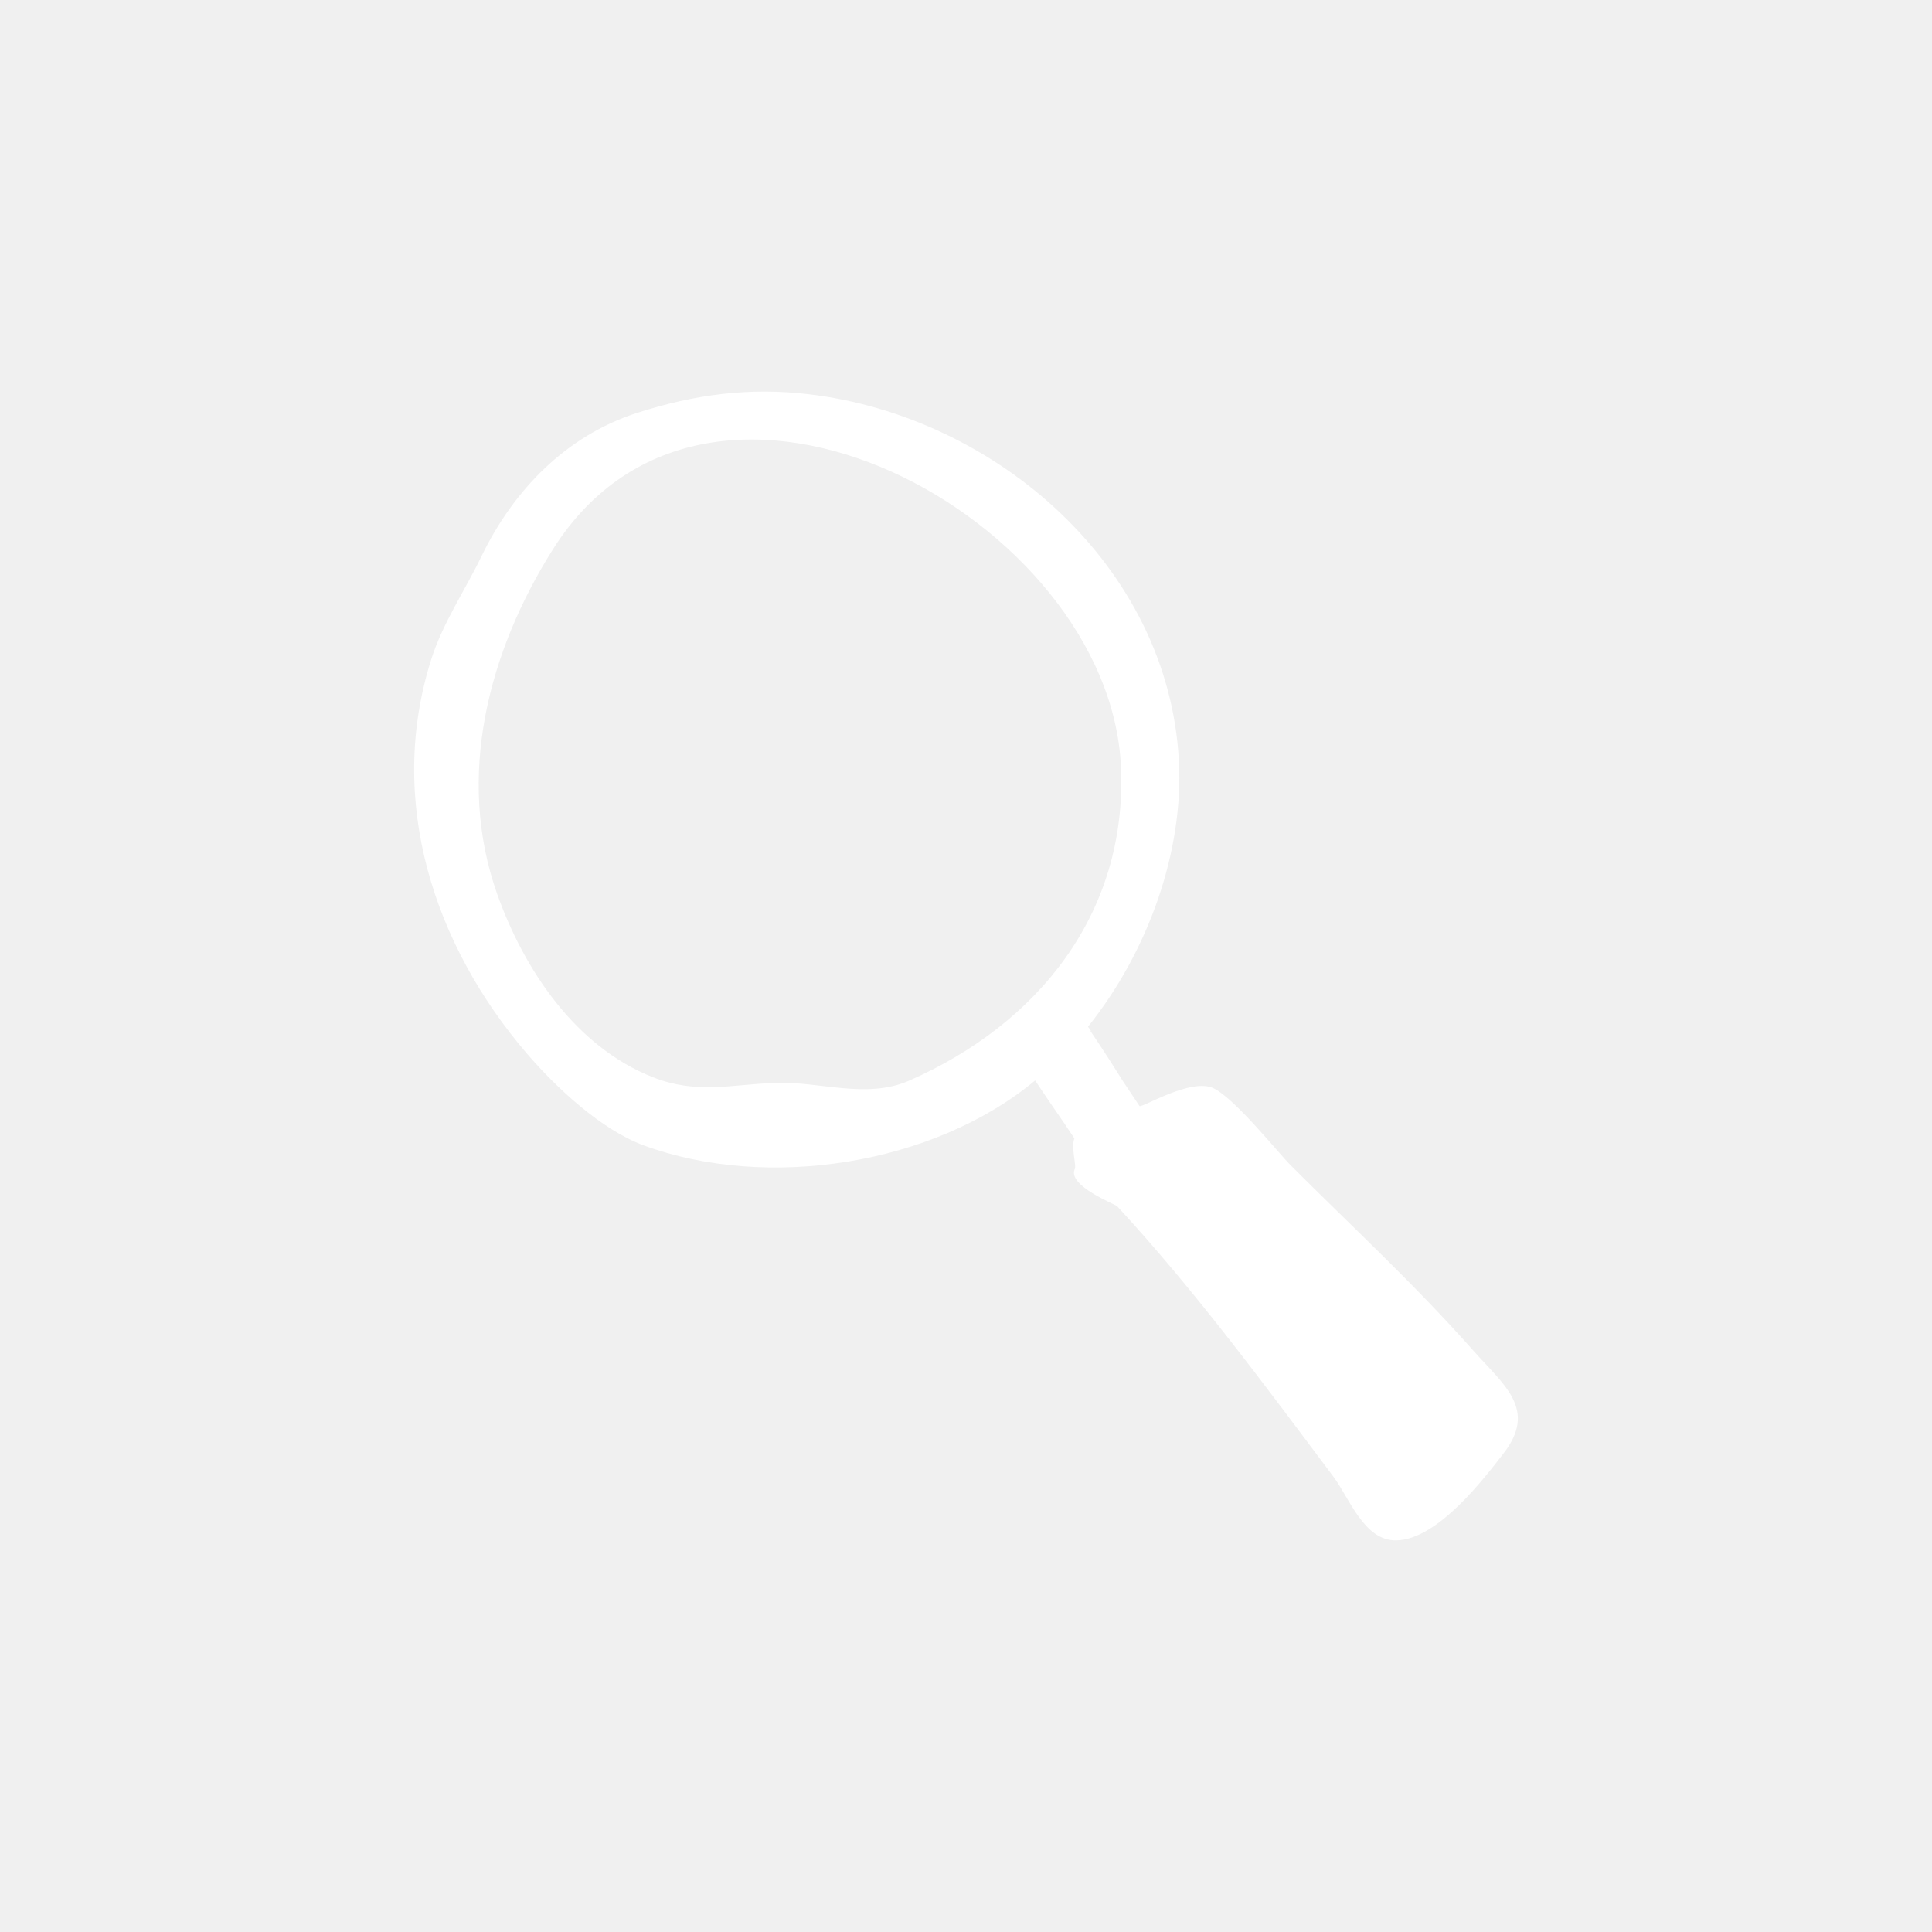
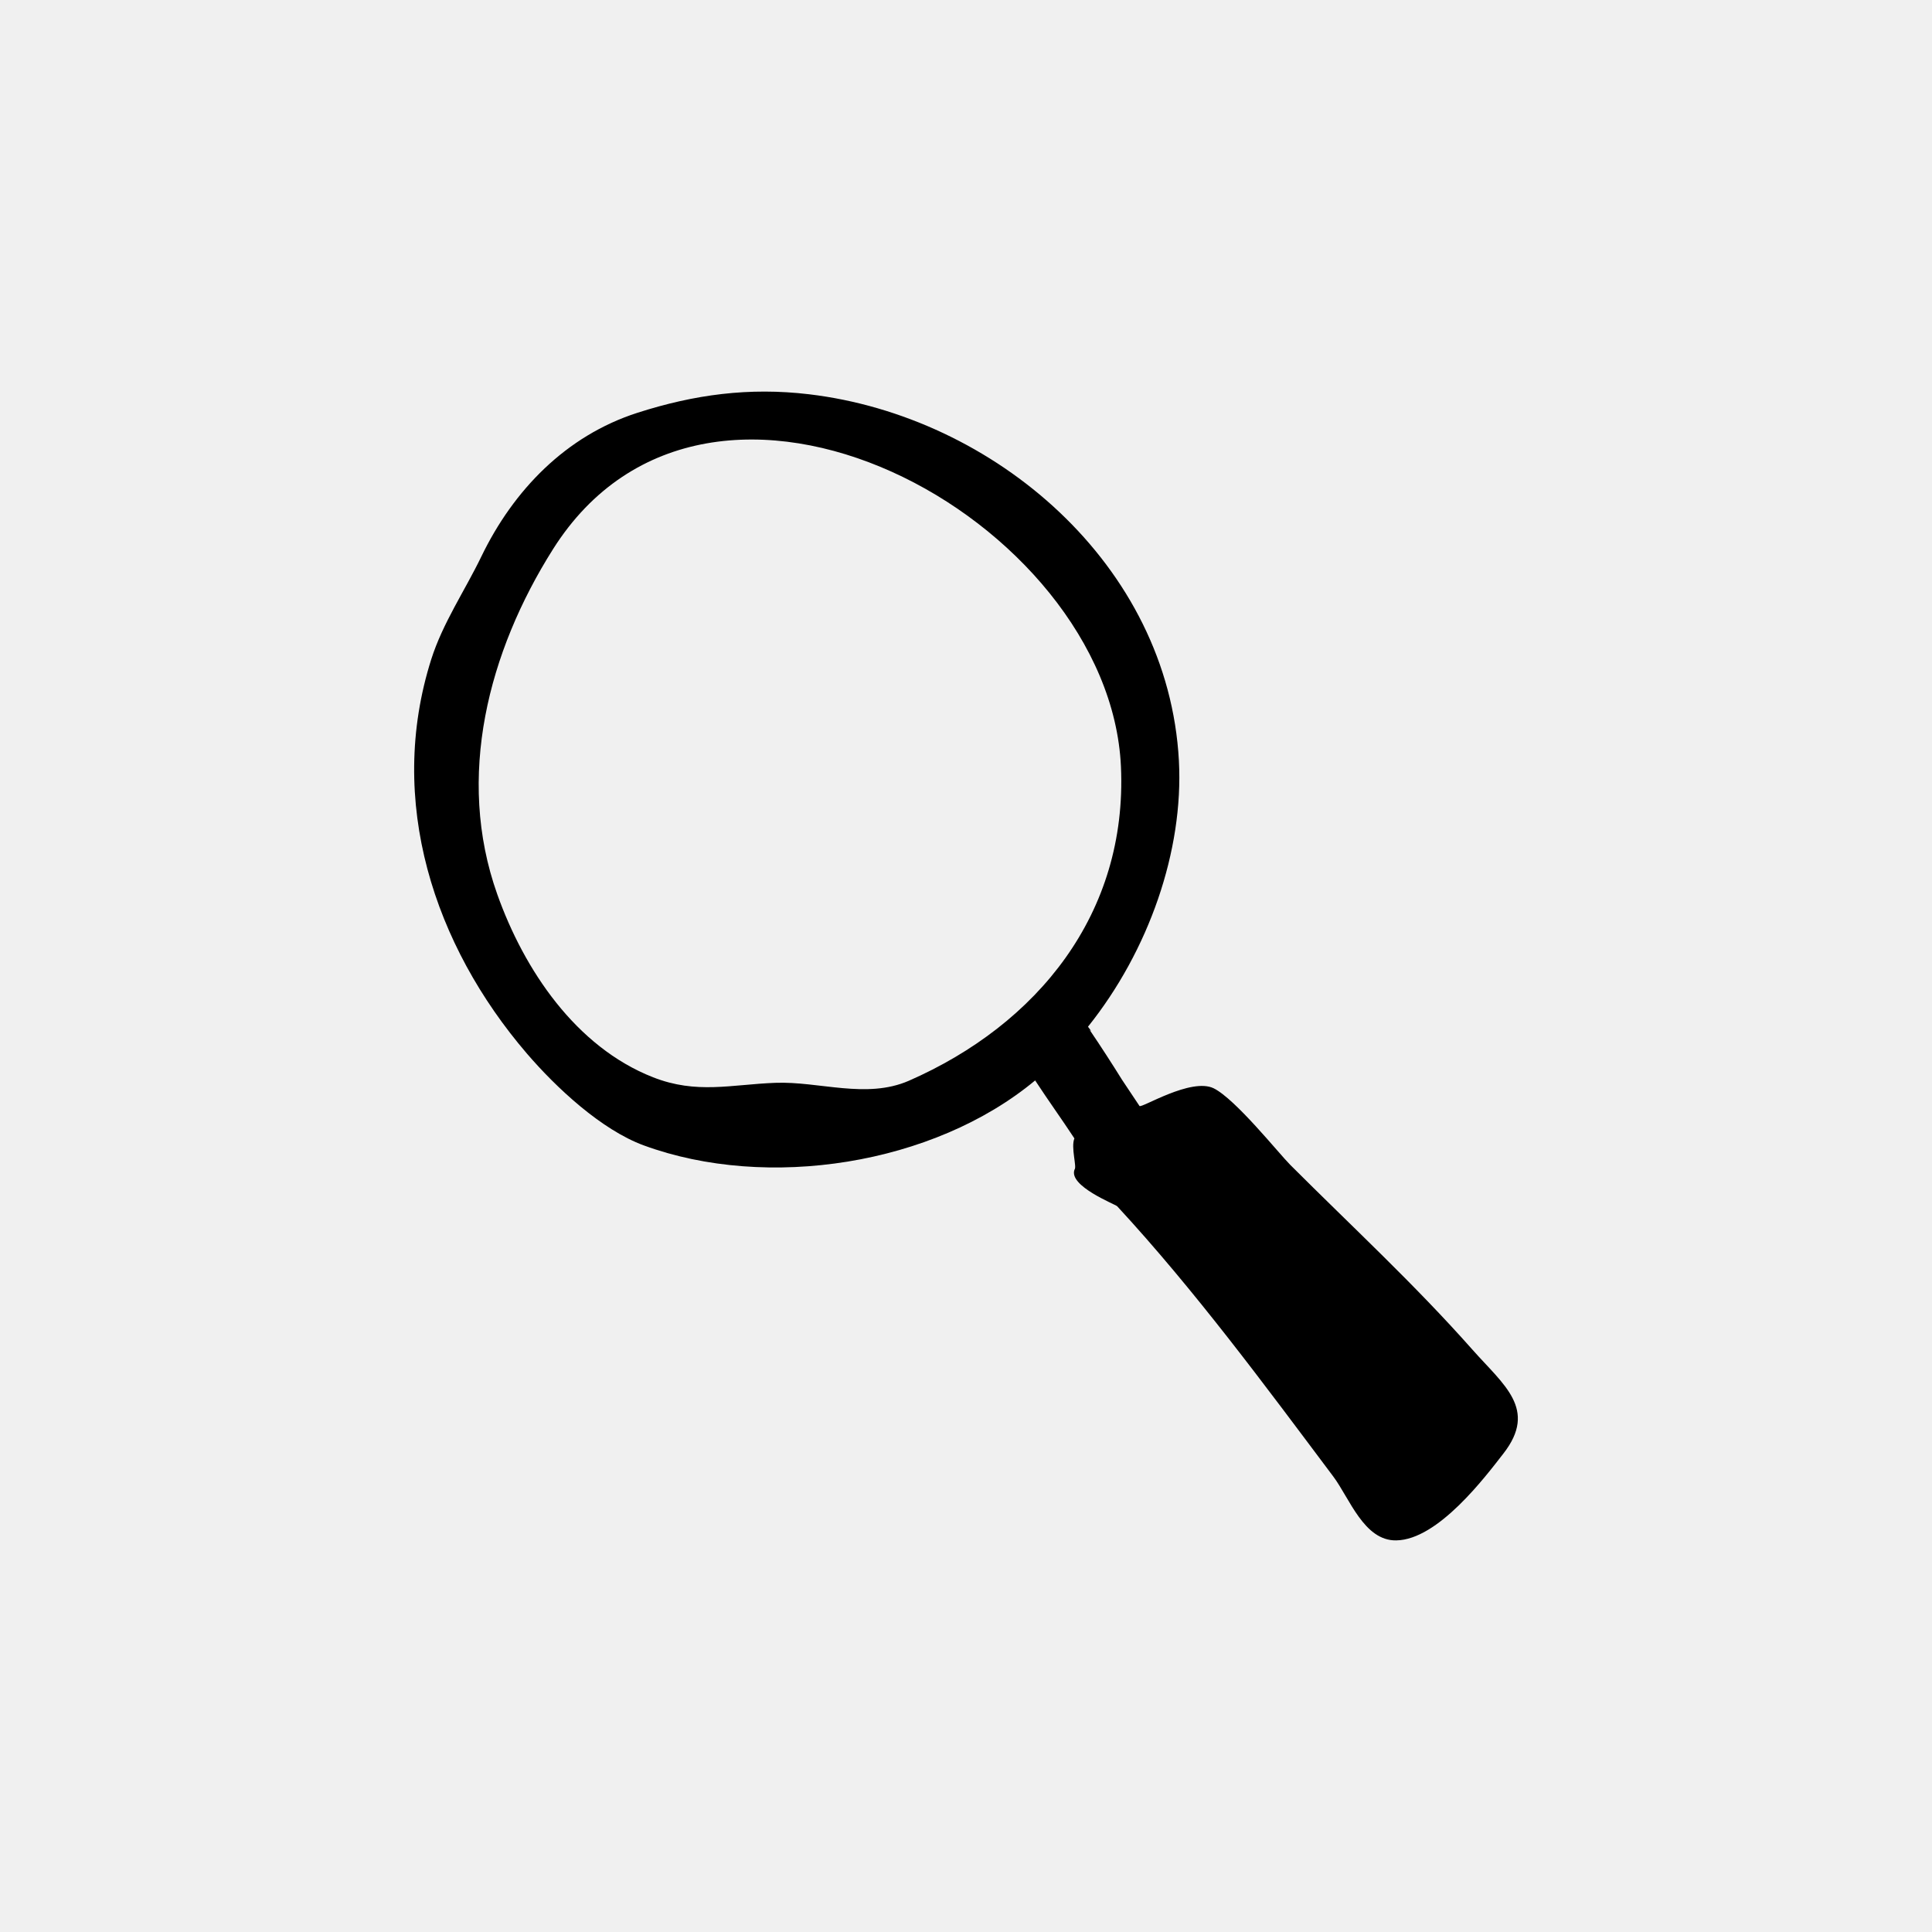
- <svg xmlns="http://www.w3.org/2000/svg" fill="#ffffff" version="1.1" x="0px" y="0px" viewBox="0 0 100 100" enable-background="new 0 0 100 100" xml:space="preserve">
+ <svg xmlns="http://www.w3.org/2000/svg" version="1.1" x="0px" y="0px" viewBox="0 0 100 100" enable-background="new 0 0 100 100" xml:space="preserve">
  <g>
    <g>
      <path d="M42.555,20.54c0,0,1.995,0.765,3.015,1.035c0.269,0.07,0.548,0.149,0.831,0.233c0.323,0.08,0.645,0.162,0.969,0.247    L42.555,20.54z" />
      <path d="M76.215,69.86c-3.015-3.405-6.225-6.36-9.435-9.57c-0.585-0.585-2.835-3.405-3.96-3.96c-1.17-0.57-3.75,1.05-3.84,0.915    c-0.27-0.405-0.81-1.215-0.9-1.35c-0.547-0.878-1.105-1.742-1.685-2.596l0.095,0.076c-0.054-0.073-0.114-0.152-0.176-0.232    c3.145-3.93,4.953-9.105,4.706-13.763c-0.544-10.16-9.557-17.832-19.145-18.973c-3.093-0.368-5.937,0.011-8.888,0.961    c-3.688,1.187-6.409,3.996-8.072,7.437c-0.855,1.77-1.995,3.435-2.595,5.325c-2.325,7.335,0.15,14.805,4.95,20.4    c1.515,1.764,3.852,3.948,6.05,4.755c6.393,2.347,14.999,1.012,20.259-3.362c0.663,1.015,1.377,2.004,2.032,3.001    c-0.191,0.46,0.136,1.479,0.009,1.606c-0.345,0.855,2.1,1.8,2.205,1.905c4.02,4.35,7.635,9.255,11.19,13.995    c0.84,1.125,1.59,3.33,3.255,3.3c2.16-0.03,4.605-3.285,5.55-4.5C79.605,72.935,77.82,71.676,76.215,69.86z M47.04,55.941    c-2.209,0.959-4.636,0.02-6.91,0.106c-2.29,0.086-4.069,0.6-6.33-0.288c-4-1.571-6.675-5.567-8.063-9.474    c-2.158-6.073-0.457-12.562,2.883-17.854c8.129-12.879,28.822-1.578,29.4,11.251C58.363,47.296,53.691,53.029,47.04,55.941z" />
    </g>
  </g>
</svg>
